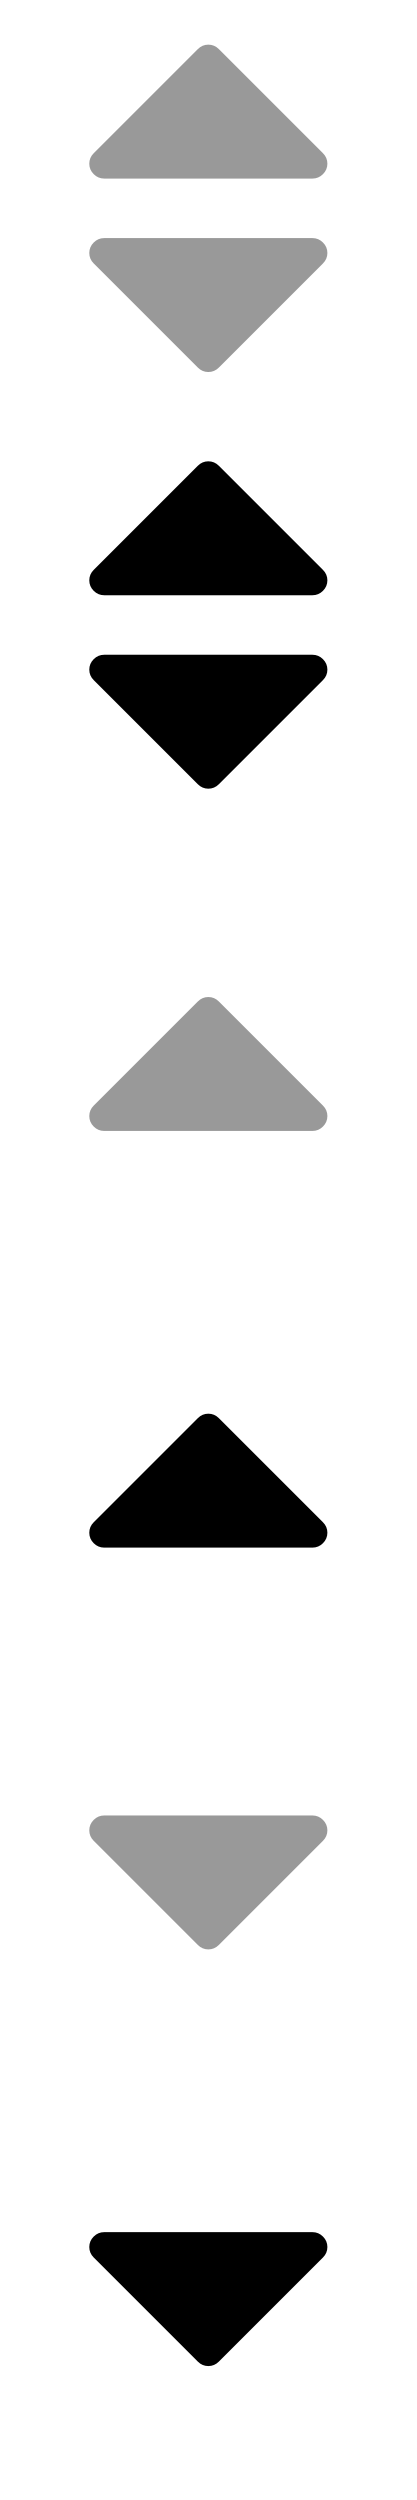
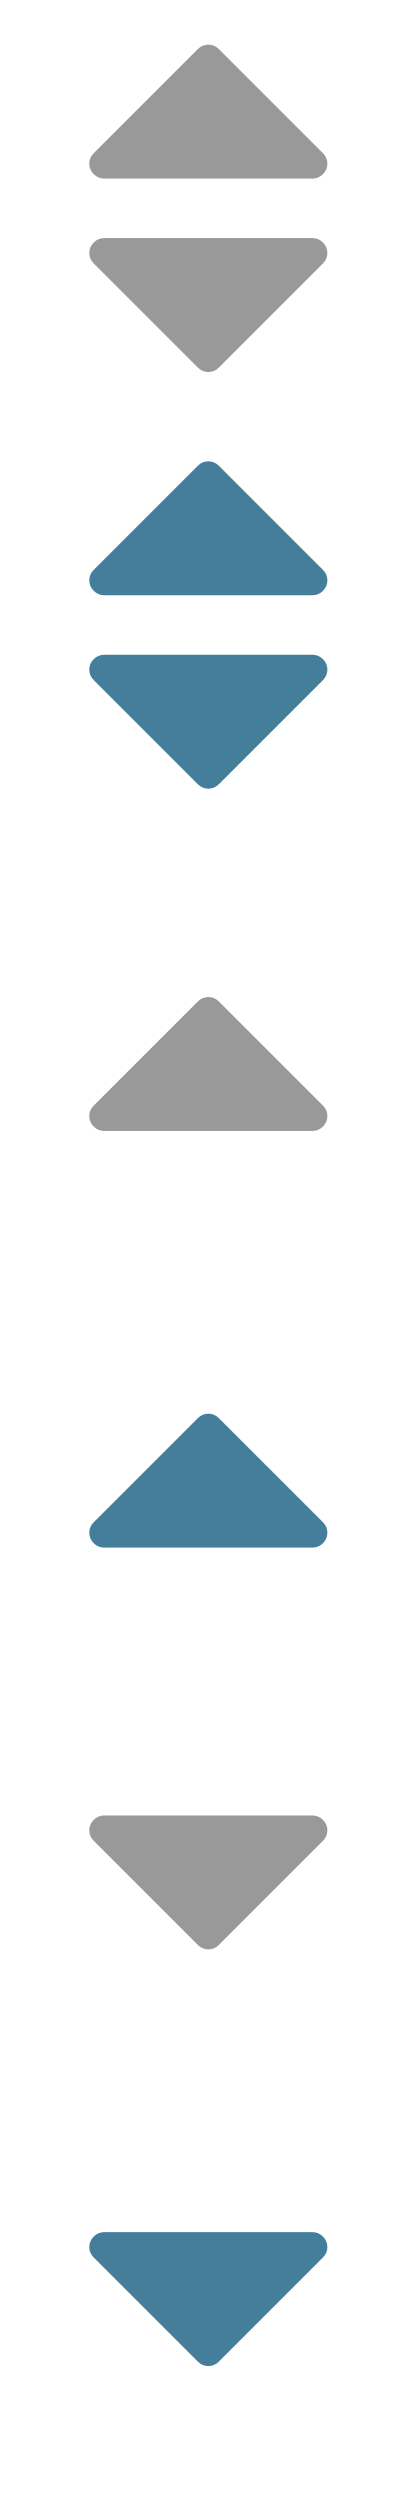
<svg xmlns="http://www.w3.org/2000/svg" xmlns:xlink="http://www.w3.org/1999/xlink" width="14" height="84" viewBox="0 0 1792 10752">
  <defs>
    <g id="sort">
      <path d="M1408 1088q0 26-19 45l-448 448q-19 19-45 19t-45-19l-448-448q-19-19-19-45t19-45 45-19h896q26 0 45 19t19 45zm0-384q0 26-19 45t-45 19h-896q-26 0-45-19t-19-45 19-45l448-448q19-19 45-19t45 19l448 448q19 19 19 45z" />
    </g>
    <g id="ascending">
      <path d="M1408 1216q0 26-19 45t-45 19h-896q-26 0-45-19t-19-45 19-45l448-448q19-19 45-19t45 19l448 448q19 19 19 45z" />
    </g>
    <g id="descending">
      <path d="M1408 704q0 26-19 45l-448 448q-19 19-45 19t-45-19l-448-448q-19-19-19-45t19-45 45-19h896q26 0 45 19t19 45z" />
    </g>
  </defs>
  <use xlink:href="#sort" x="0" y="0" fill="#999999" />
-   <use xlink:href="#sort" x="0" y="1792" fill="000" />
+   <use xlink:href="#sort" x="0" y="1792" fill="#447e9b" />
  <use xlink:href="#ascending" x="0" y="3584" fill="#999999" />
-   <use xlink:href="#ascending" x="0" y="5376" fill="000" />
+   <use xlink:href="#ascending" x="0" y="5376" fill="#447e9b" />
  <use xlink:href="#descending" x="0" y="7168" fill="#999999" />
-   <use xlink:href="#descending" x="0" y="8960" fill="000" />
+   <use xlink:href="#descending" x="0" y="8960" fill="#447e9b" />
</svg>
